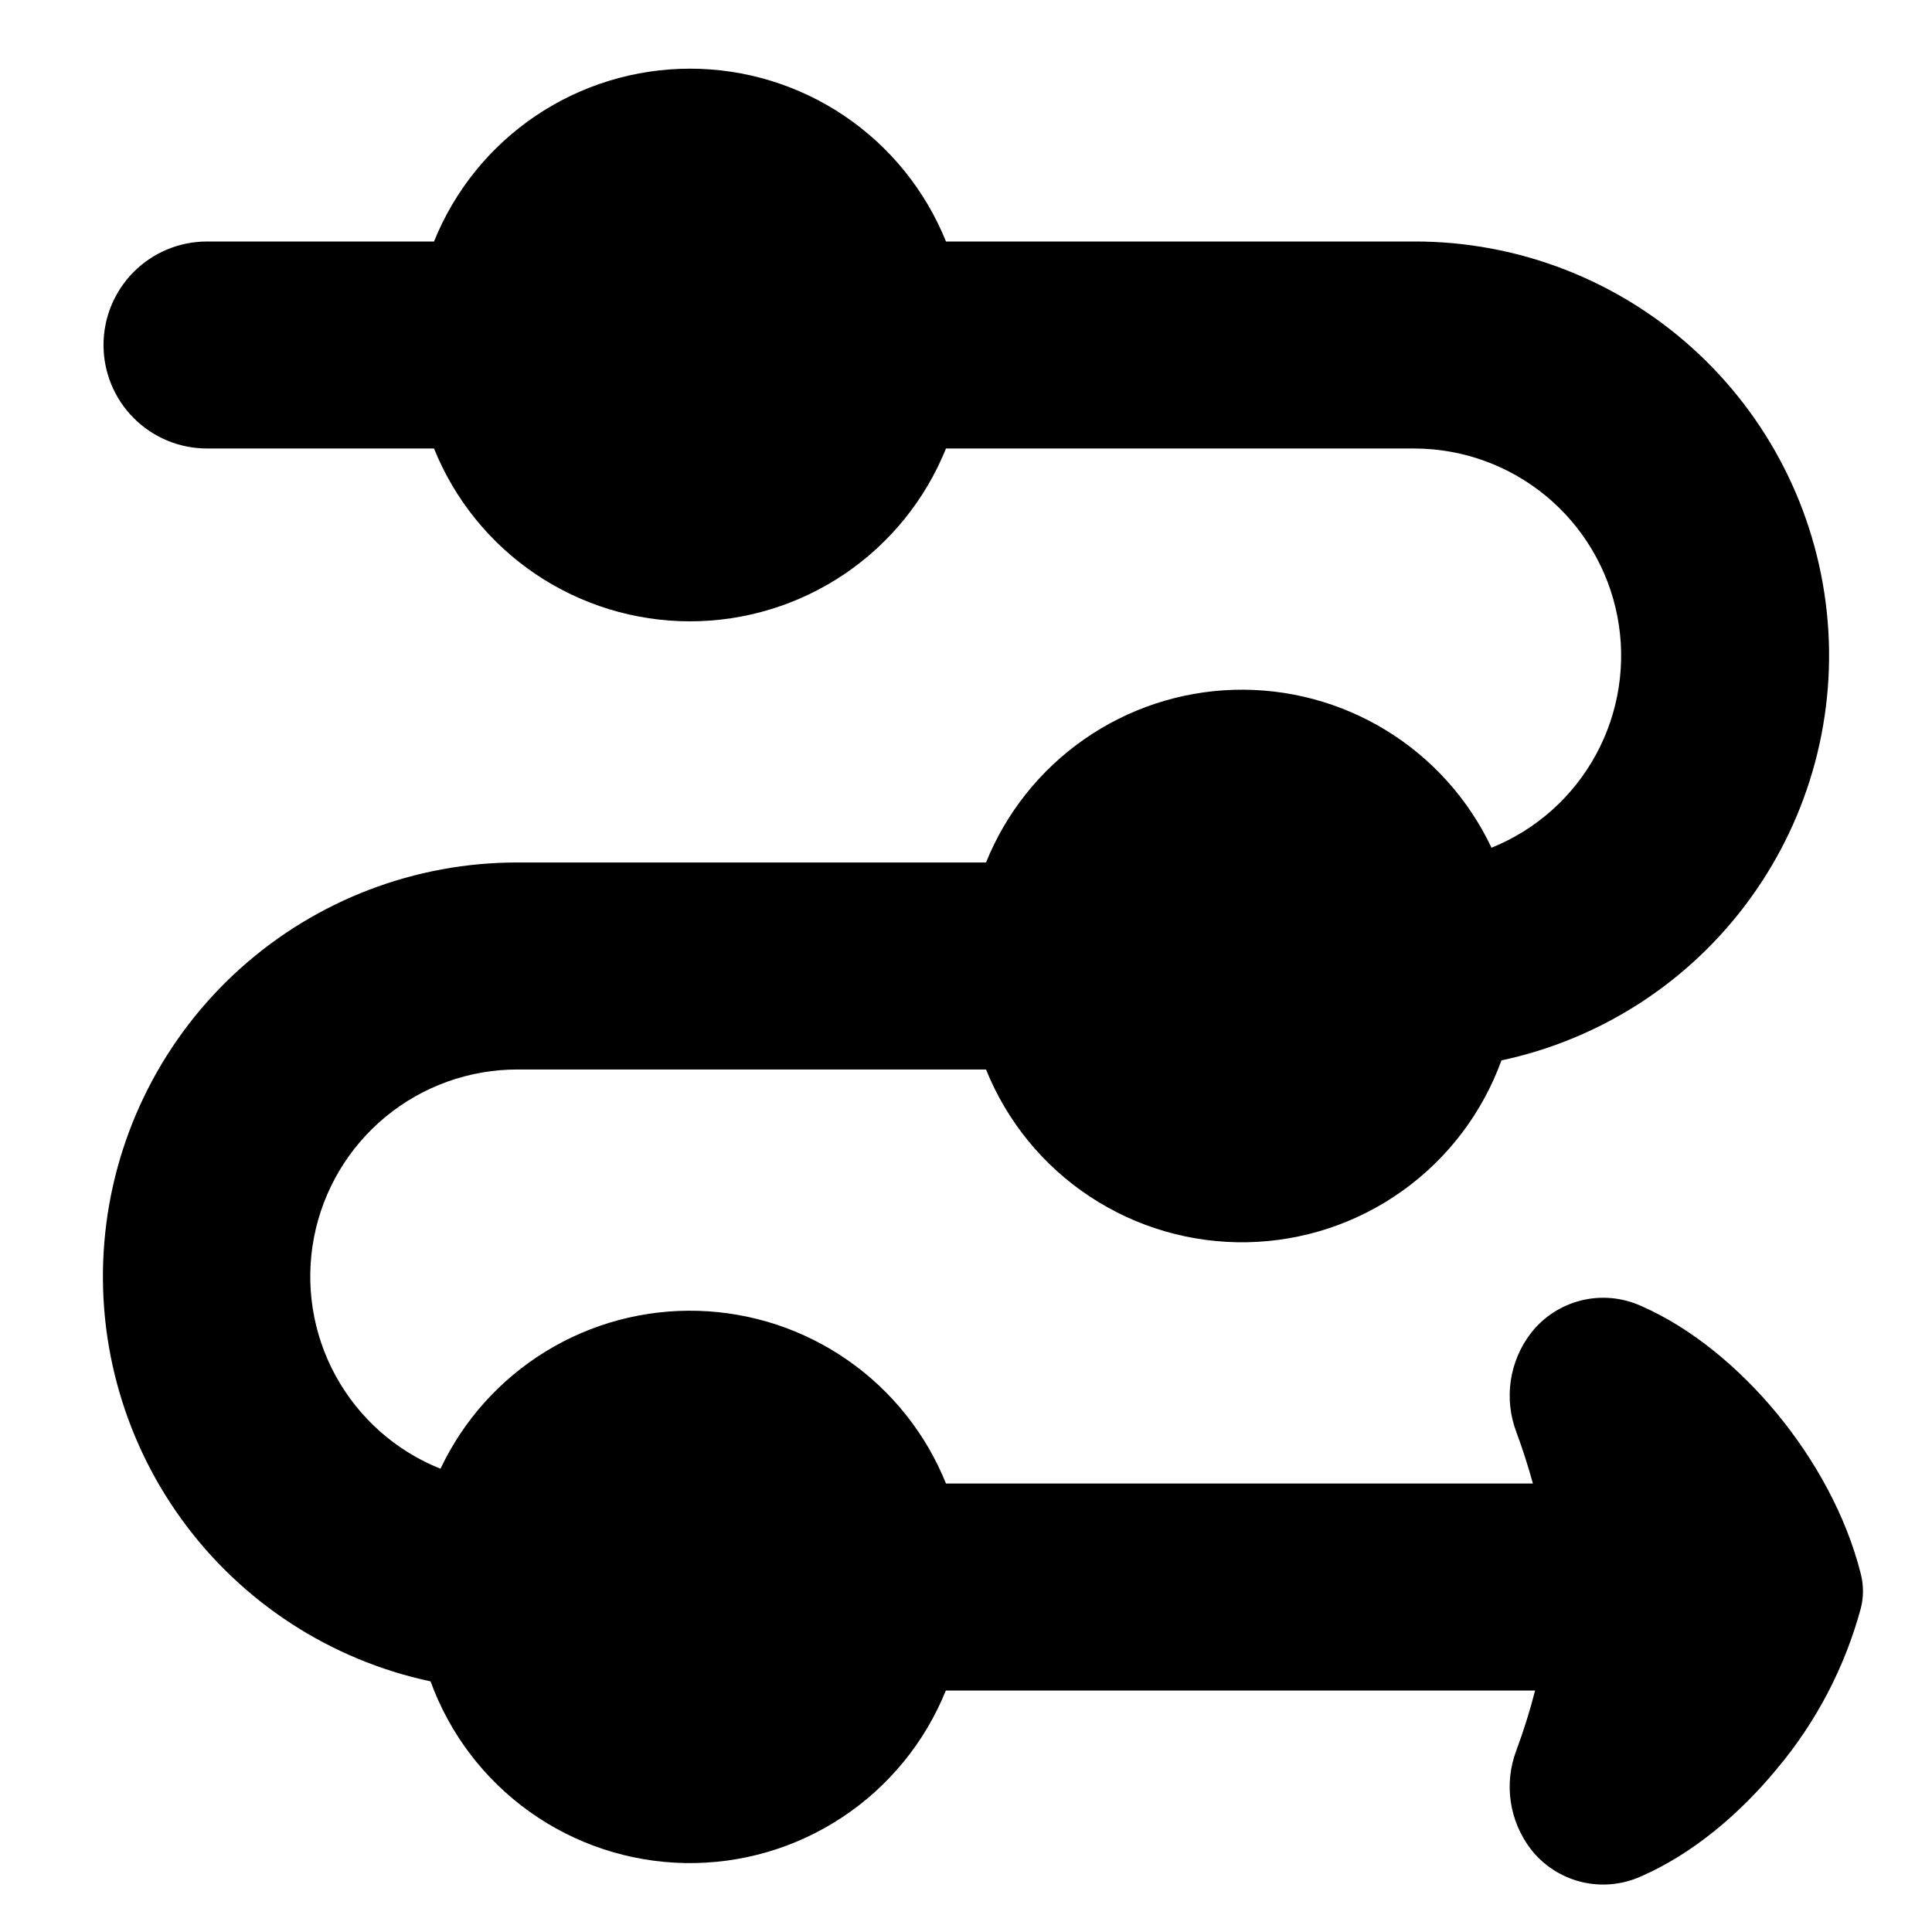
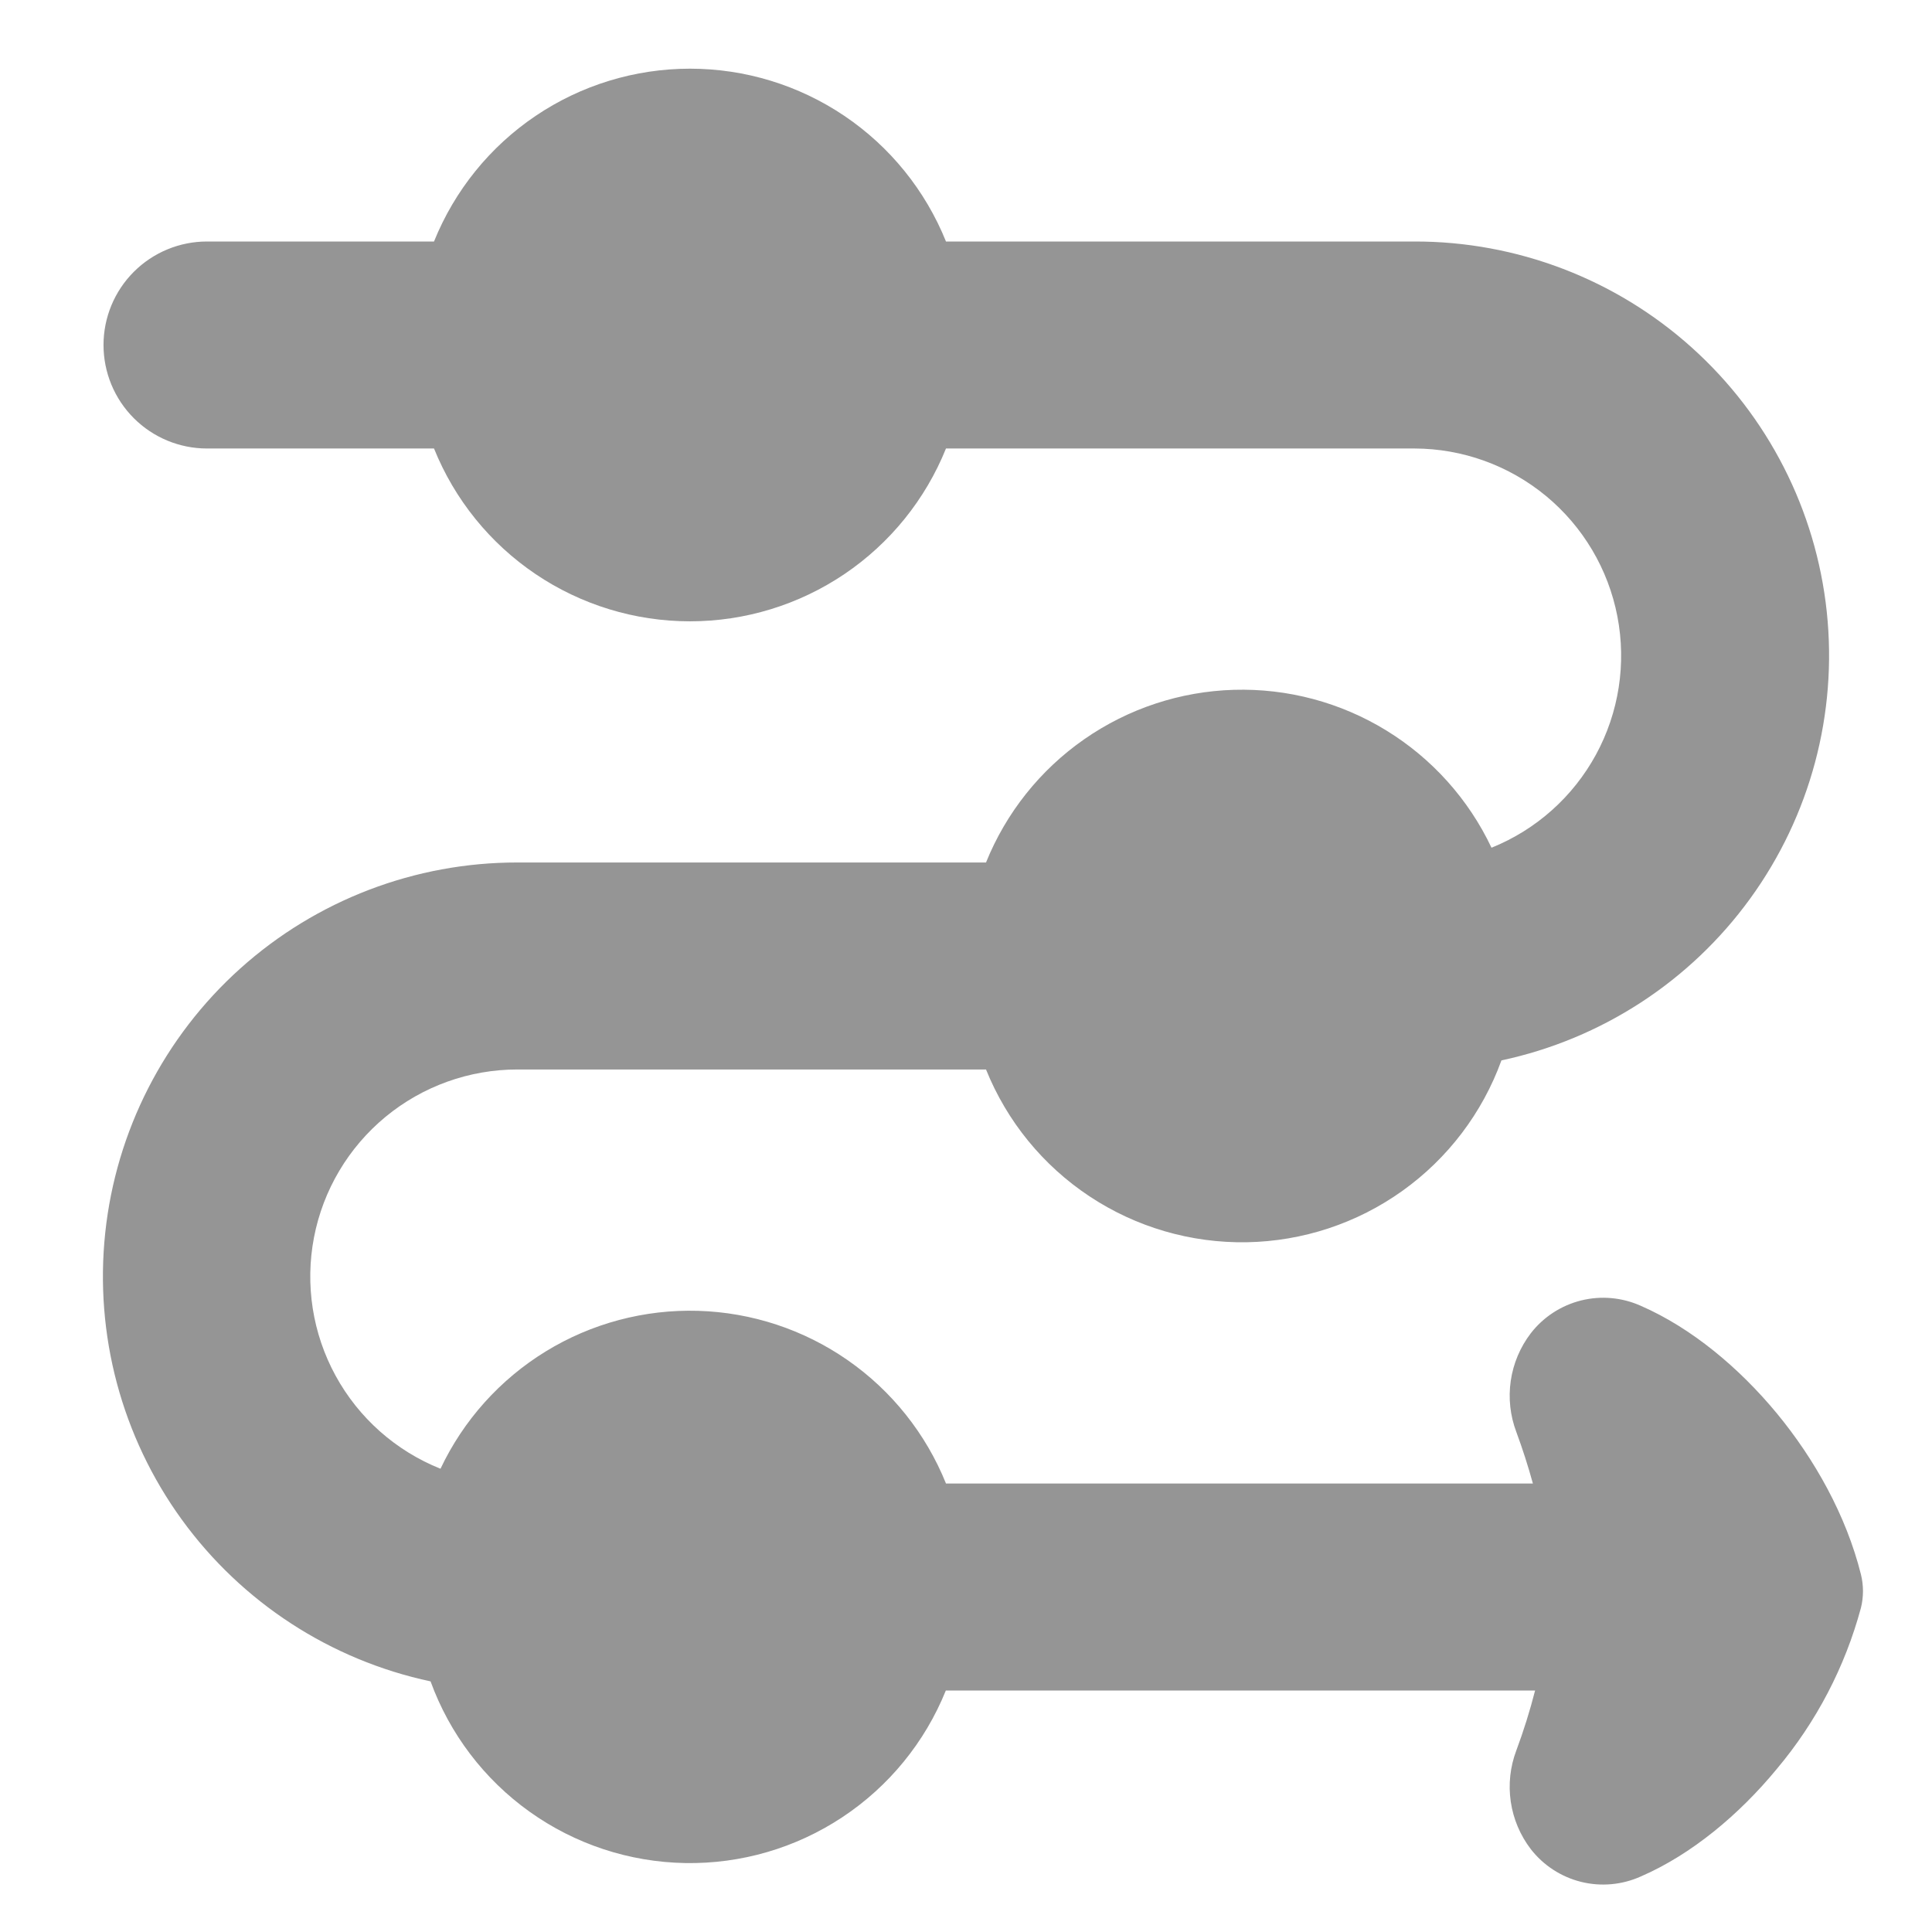
<svg xmlns="http://www.w3.org/2000/svg" width="64" height="64" viewBox="0 0 64 64" fill="none">
-   <path fill-rule="evenodd" clip-rule="evenodd" d="M31.337 8H46.857C50.247 7.995 53.519 9.246 56.04 11.511C58.562 13.777 60.156 16.895 60.514 20.266C60.872 23.637 59.969 27.021 57.978 29.765C55.988 32.51 53.052 34.42 49.737 35.127C49.106 36.866 47.962 38.373 46.456 39.449C44.951 40.525 43.154 41.118 41.304 41.151C39.454 41.183 37.637 40.654 36.094 39.632C34.551 38.611 33.355 37.145 32.663 35.428H17.143C15.548 35.427 14.003 35.981 12.773 36.995C11.543 38.01 10.704 39.421 10.402 40.987C10.1 42.553 10.353 44.175 11.118 45.574C11.883 46.973 13.111 48.062 14.592 48.654C15.352 47.047 16.564 45.696 18.079 44.767C19.594 43.838 21.348 43.371 23.125 43.423C24.901 43.475 26.624 44.043 28.083 45.059C29.542 46.075 30.672 47.494 31.337 49.143H50.779C50.621 48.567 50.438 47.998 50.231 47.438C50.026 46.896 49.962 46.312 50.046 45.739C50.13 45.166 50.359 44.624 50.711 44.164C51.129 43.626 51.716 43.244 52.378 43.079C53.04 42.915 53.737 42.979 54.359 43.259C56.036 43.991 57.614 45.312 58.857 46.816C60.11 48.334 61.157 50.199 61.646 52.155C61.736 52.519 61.736 52.898 61.646 53.262C61.117 55.224 60.165 57.046 58.857 58.601C57.614 60.11 56.036 61.431 54.359 62.158C53.738 62.439 53.041 62.503 52.379 62.34C51.717 62.176 51.13 61.795 50.711 61.257C50.359 60.797 50.13 60.256 50.046 59.683C49.962 59.11 50.026 58.525 50.231 57.984C50.473 57.334 50.68 56.672 50.852 56H31.332C30.64 57.715 29.443 59.179 27.901 60.199C26.359 61.22 24.543 61.749 22.694 61.716C20.845 61.683 19.049 61.091 17.544 60.016C16.039 58.942 14.895 57.436 14.263 55.698C10.947 54.991 8.012 53.081 6.021 50.337C4.031 47.593 3.128 44.209 3.486 40.838C3.844 37.467 5.438 34.348 7.959 32.083C10.481 29.817 13.753 28.567 17.143 28.571H32.663C33.328 26.923 34.458 25.504 35.917 24.488C37.376 23.472 39.099 22.903 40.875 22.851C42.652 22.799 44.406 23.267 45.921 24.196C47.436 25.125 48.648 26.475 49.408 28.082C50.884 27.487 52.107 26.397 52.868 24.999C53.629 23.601 53.88 21.982 53.578 20.419C53.277 18.857 52.442 17.447 51.216 16.432C49.989 15.418 48.449 14.861 46.857 14.857H31.337C30.655 16.548 29.484 17.997 27.973 19.017C26.462 20.037 24.68 20.582 22.857 20.582C21.034 20.582 19.252 20.037 17.741 19.017C16.23 17.997 15.059 16.548 14.377 14.857H6.857C5.948 14.857 5.076 14.496 4.433 13.853C3.79 13.21 3.429 12.338 3.429 11.428C3.429 10.519 3.79 9.647 4.433 9.004C5.076 8.361 5.948 8 6.857 8H14.377C15.059 6.309 16.23 4.86 17.741 3.84C19.252 2.82 21.034 2.275 22.857 2.275C24.68 2.275 26.462 2.82 27.973 3.84C29.484 4.86 30.655 6.309 31.337 8Z" fill="currentColor" />
+   <path fill-rule="evenodd" clip-rule="evenodd" d="M31.337 8H46.857C50.247 7.995 53.519 9.246 56.04 11.511C58.562 13.777 60.156 16.895 60.514 20.266C60.872 23.637 59.969 27.021 57.978 29.765C55.988 32.51 53.052 34.42 49.737 35.127C49.106 36.866 47.962 38.373 46.456 39.449C44.951 40.525 43.154 41.118 41.304 41.151C39.454 41.183 37.637 40.654 36.094 39.632C34.551 38.611 33.355 37.145 32.663 35.428H17.143C15.548 35.427 14.003 35.981 12.773 36.995C11.543 38.01 10.704 39.421 10.402 40.987C10.1 42.553 10.353 44.175 11.118 45.574C11.883 46.973 13.111 48.062 14.592 48.654C15.352 47.047 16.564 45.696 18.079 44.767C19.594 43.838 21.348 43.371 23.125 43.423C24.901 43.475 26.624 44.043 28.083 45.059C29.542 46.075 30.672 47.494 31.337 49.143H50.779C50.621 48.567 50.438 47.998 50.231 47.438C50.026 46.896 49.962 46.312 50.046 45.739C50.13 45.166 50.359 44.624 50.711 44.164C51.129 43.626 51.716 43.244 52.378 43.079C53.04 42.915 53.737 42.979 54.359 43.259C56.036 43.991 57.614 45.312 58.857 46.816C60.11 48.334 61.157 50.199 61.646 52.155C61.736 52.519 61.736 52.898 61.646 53.262C61.117 55.224 60.165 57.046 58.857 58.601C57.614 60.11 56.036 61.431 54.359 62.158C53.738 62.439 53.041 62.503 52.379 62.34C51.717 62.176 51.13 61.795 50.711 61.257C50.359 60.797 50.13 60.256 50.046 59.683C49.962 59.11 50.026 58.525 50.231 57.984C50.473 57.334 50.68 56.672 50.852 56H31.332C30.64 57.715 29.443 59.179 27.901 60.199C26.359 61.22 24.543 61.749 22.694 61.716C20.845 61.683 19.049 61.091 17.544 60.016C16.039 58.942 14.895 57.436 14.263 55.698C10.947 54.991 8.012 53.081 6.021 50.337C4.031 47.593 3.128 44.209 3.486 40.838C3.844 37.467 5.438 34.348 7.959 32.083C10.481 29.817 13.753 28.567 17.143 28.571H32.663C33.328 26.923 34.458 25.504 35.917 24.488C37.376 23.472 39.099 22.903 40.875 22.851C42.652 22.799 44.406 23.267 45.921 24.196C47.436 25.125 48.648 26.475 49.408 28.082C50.884 27.487 52.107 26.397 52.868 24.999C53.629 23.601 53.88 21.982 53.578 20.419C53.277 18.857 52.442 17.447 51.216 16.432C49.989 15.418 48.449 14.861 46.857 14.857H31.337C30.655 16.548 29.484 17.997 27.973 19.017C26.462 20.037 24.68 20.582 22.857 20.582C21.034 20.582 19.252 20.037 17.741 19.017C16.23 17.997 15.059 16.548 14.377 14.857H6.857C5.948 14.857 5.076 14.496 4.433 13.853C3.79 13.21 3.429 12.338 3.429 11.428C3.429 10.519 3.79 9.647 4.433 9.004C5.076 8.361 5.948 8 6.857 8H14.377C15.059 6.309 16.23 4.86 17.741 3.84C19.252 2.82 21.034 2.275 22.857 2.275C24.68 2.275 26.462 2.82 27.973 3.84C29.484 4.86 30.655 6.309 31.337 8Z" fill="#959595" />
</svg>
